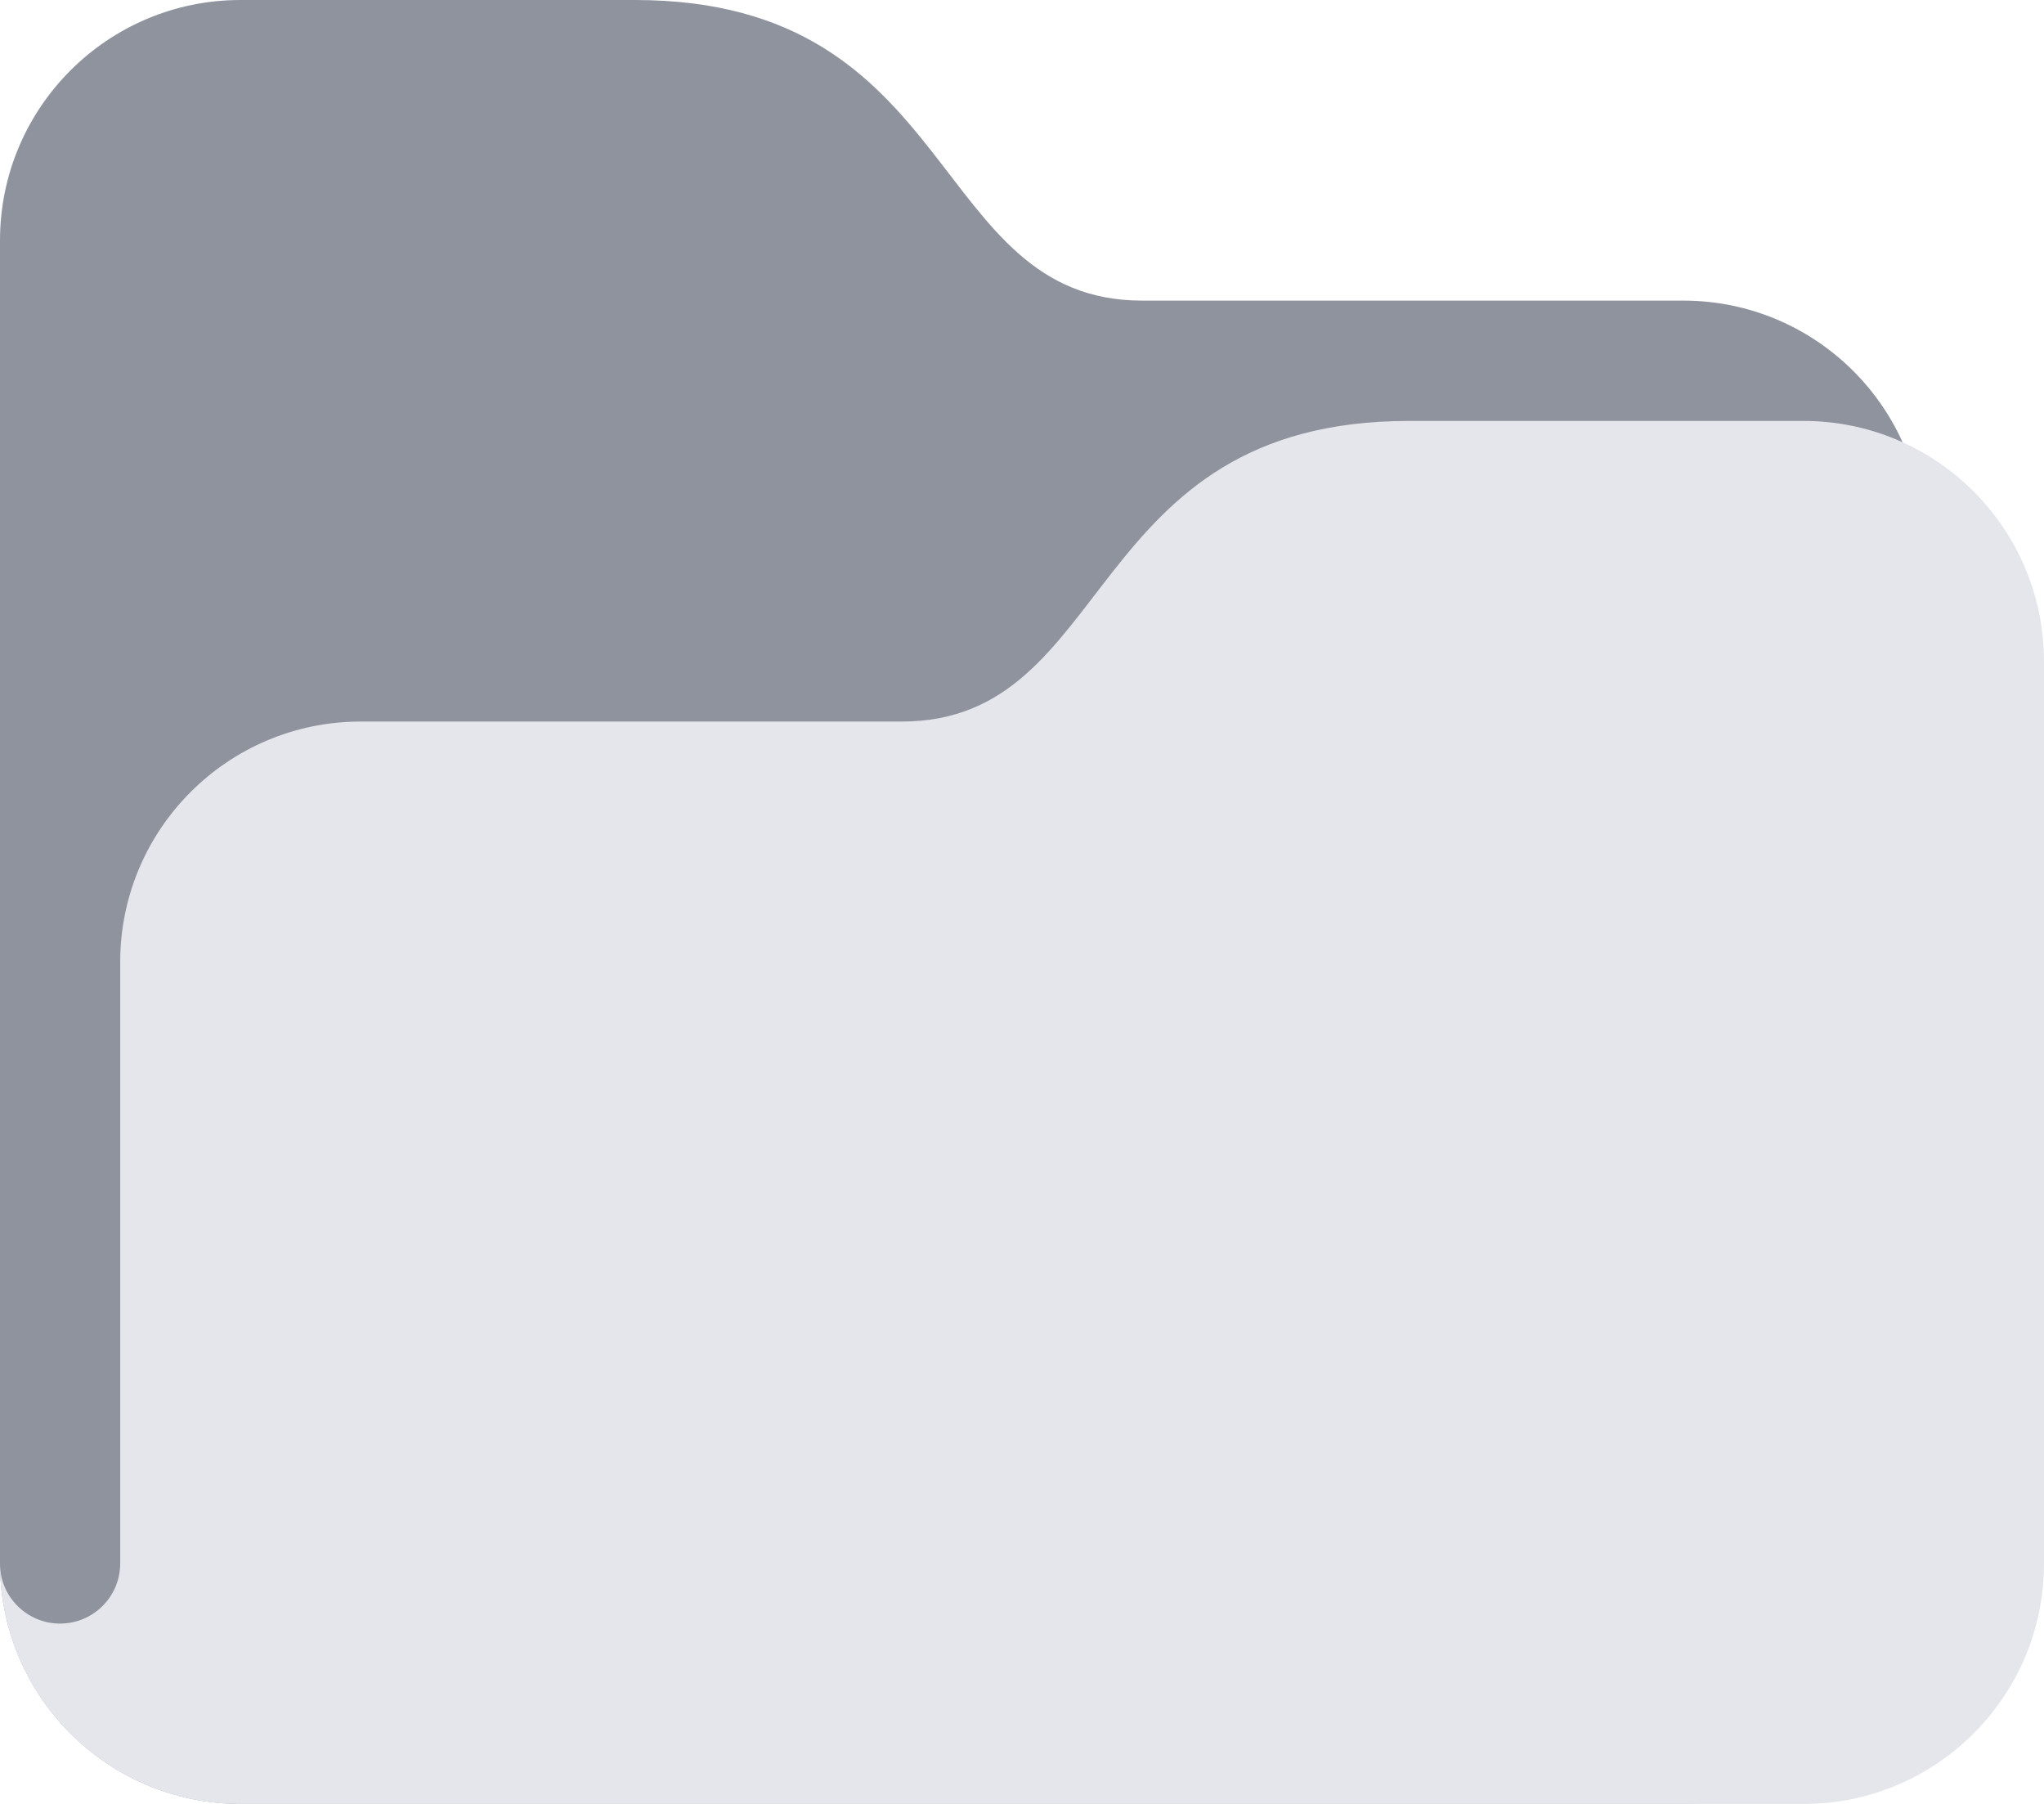
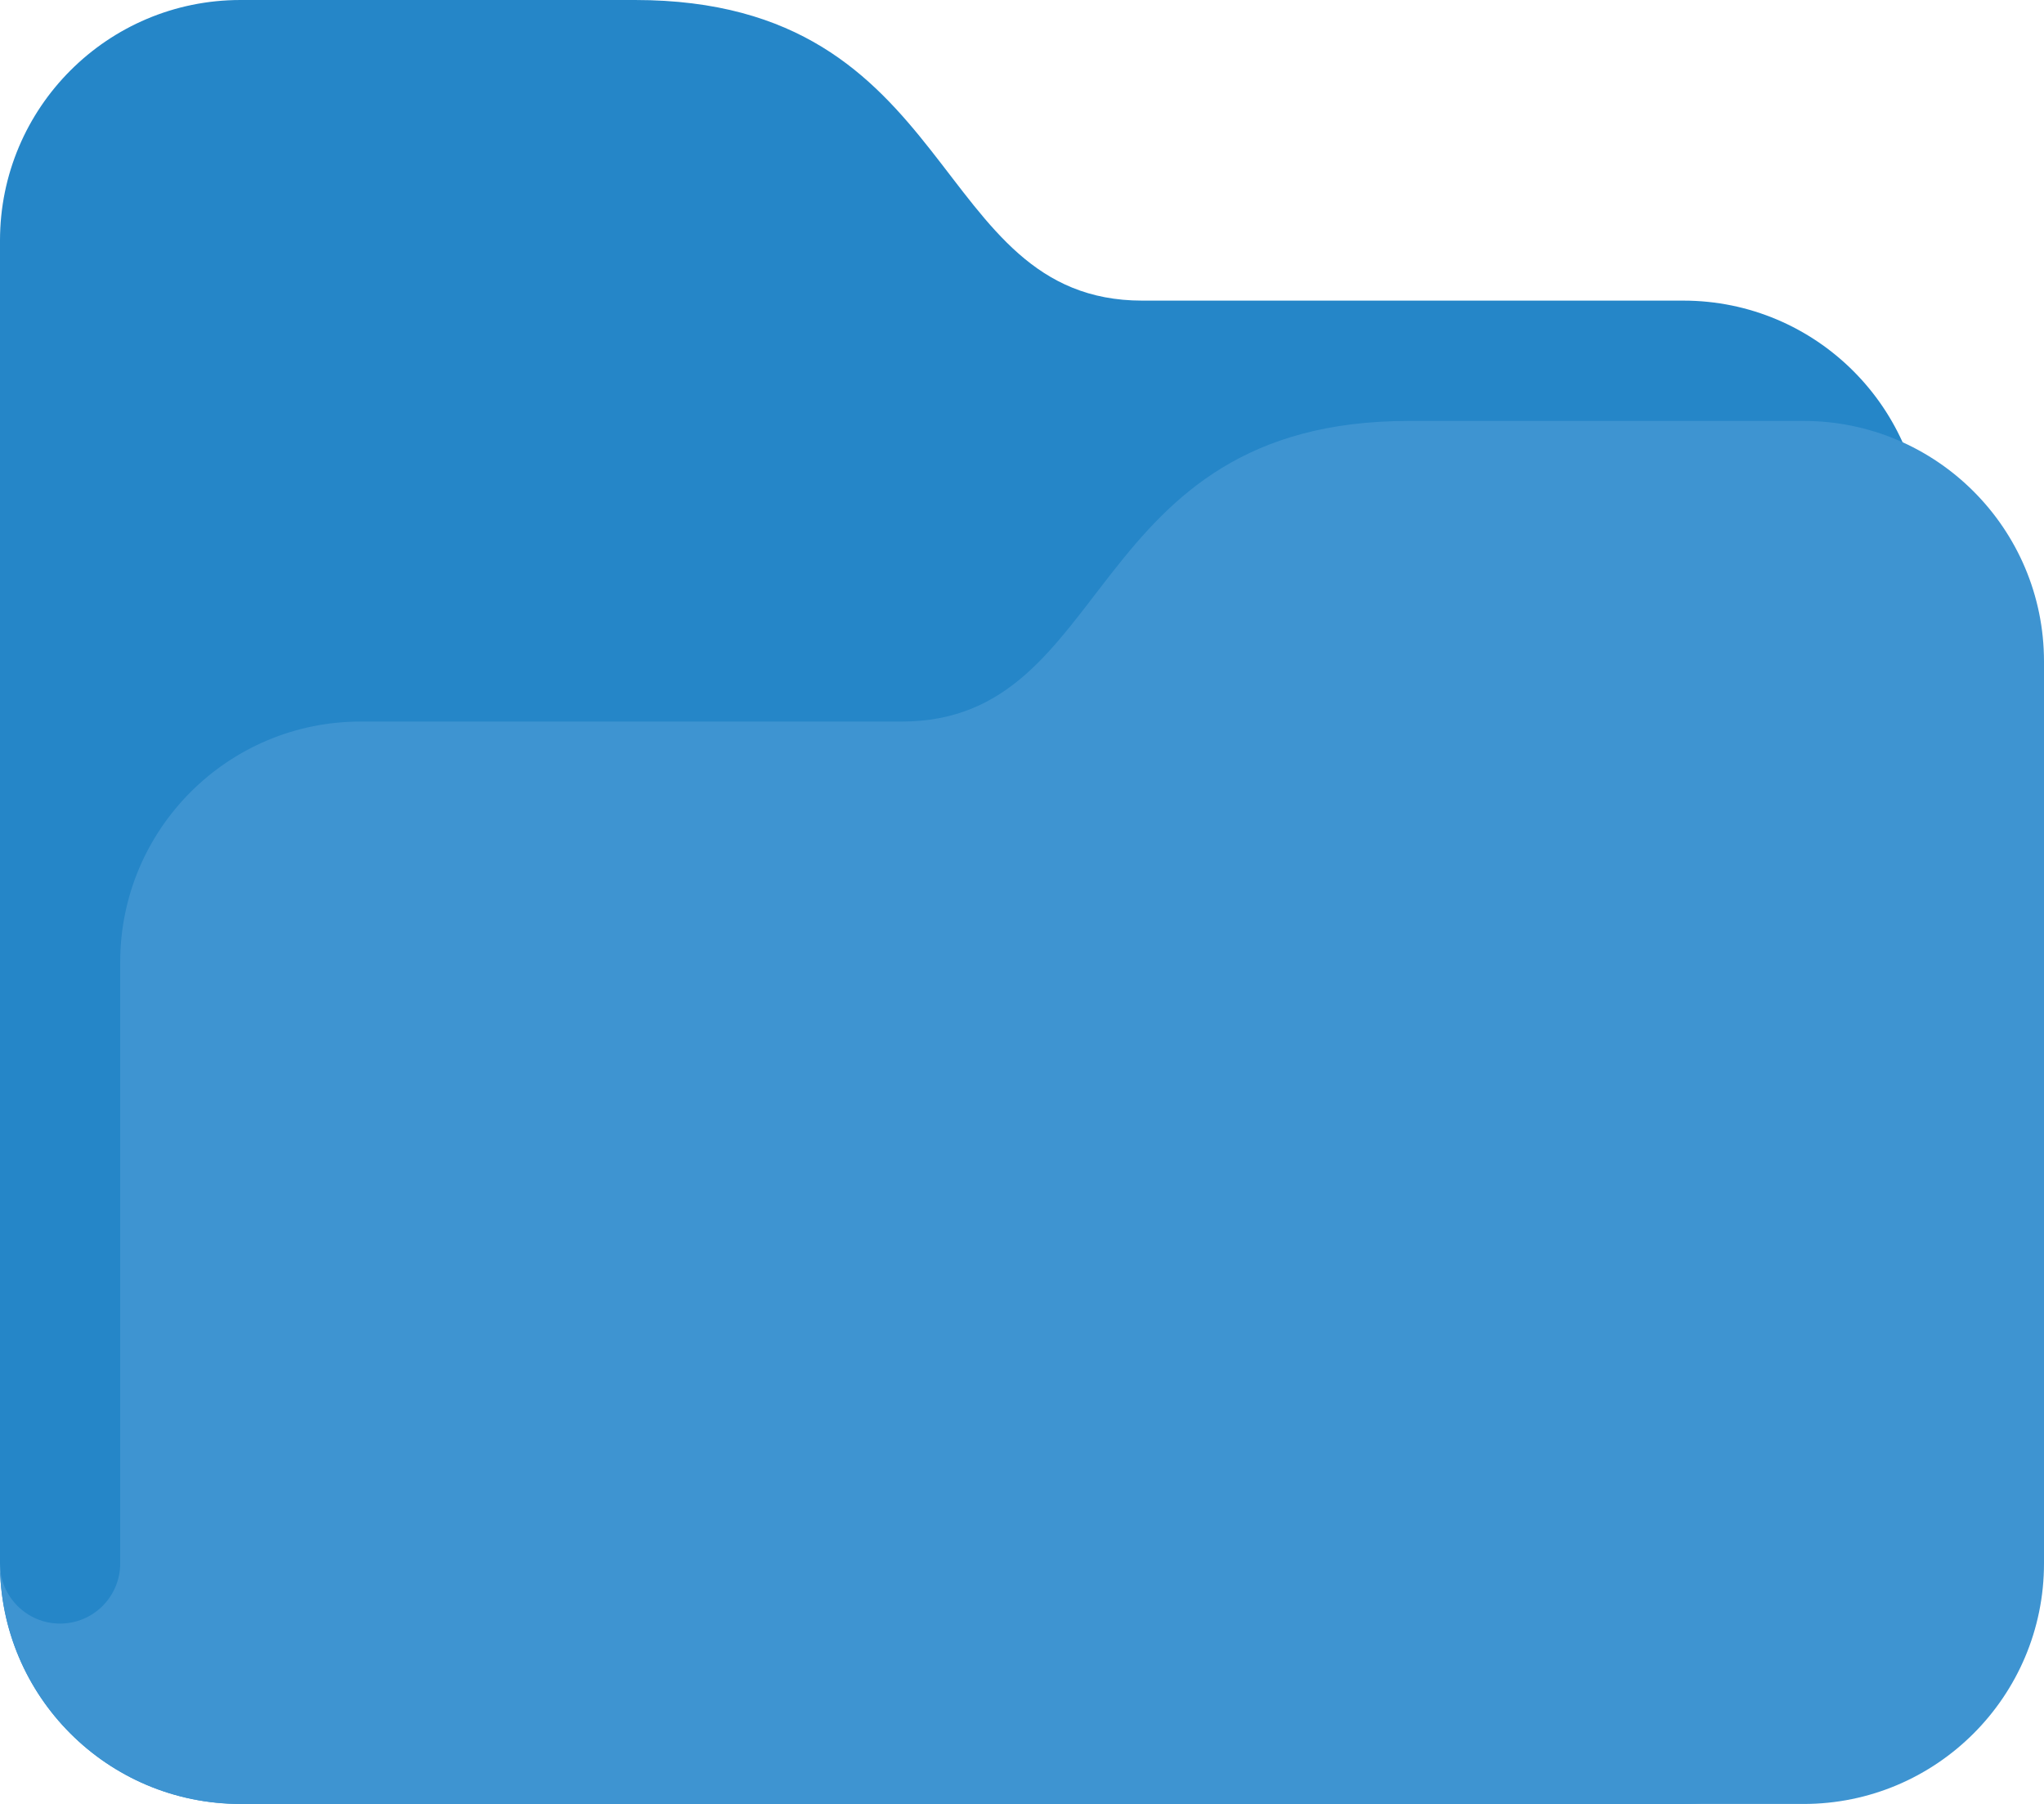
<svg xmlns="http://www.w3.org/2000/svg" width="22.667" height="20">
-   <path data-name="Caminho 37" d="M0 17.333A2.667 2.667 0 0 0 2.667 20h16a2.667 2.667 0 0 0 2.667-2.667V6a2.667 2.667 0 0 0-2.667-2.667h-6c-2.375 0-2-3.333-5.625-3.333H2.667A2.667 2.667 0 0 0 0 2.667Z" fill="#8f939d" />
-   <path data-name="Caminho 38" d="M20 4.667h-4.375C12 4.667 12.375 8 10 8H4a2.667 2.667 0 0 0-2.667 2.667v6.667a.667.667 0 0 1-.667.667.667.667 0 0 1-.667-.667 2.667 2.667 0 0 0 2.667 2.667H20a2.667 2.667 0 0 0 2.667-2.667v-10A2.667 2.667 0 0 0 20 4.667" fill="#e4e6eb" />
+   <path data-name="Caminho 37" d="M0 17.333A2.667 2.667 0 0 0 2.667 20h16a2.667 2.667 0 0 0 2.667-2.667V6a2.667 2.667 0 0 0-2.667-2.667h-6c-2.375 0-2-3.333-5.625-3.333H2.667A2.667 2.667 0 0 0 0 2.667Z" fill="#2586c8" />
+   <path data-name="Caminho 38" d="M20 4.667h-4.375C12 4.667 12.375 8 10 8H4a2.667 2.667 0 0 0-2.667 2.667v6.667a.667.667 0 0 1-.667.667.667.667 0 0 1-.667-.667 2.667 2.667 0 0 0 2.667 2.667H20a2.667 2.667 0 0 0 2.667-2.667v-10A2.667 2.667 0 0 0 20 4.667" fill="#3e94d1" />
</svg>
